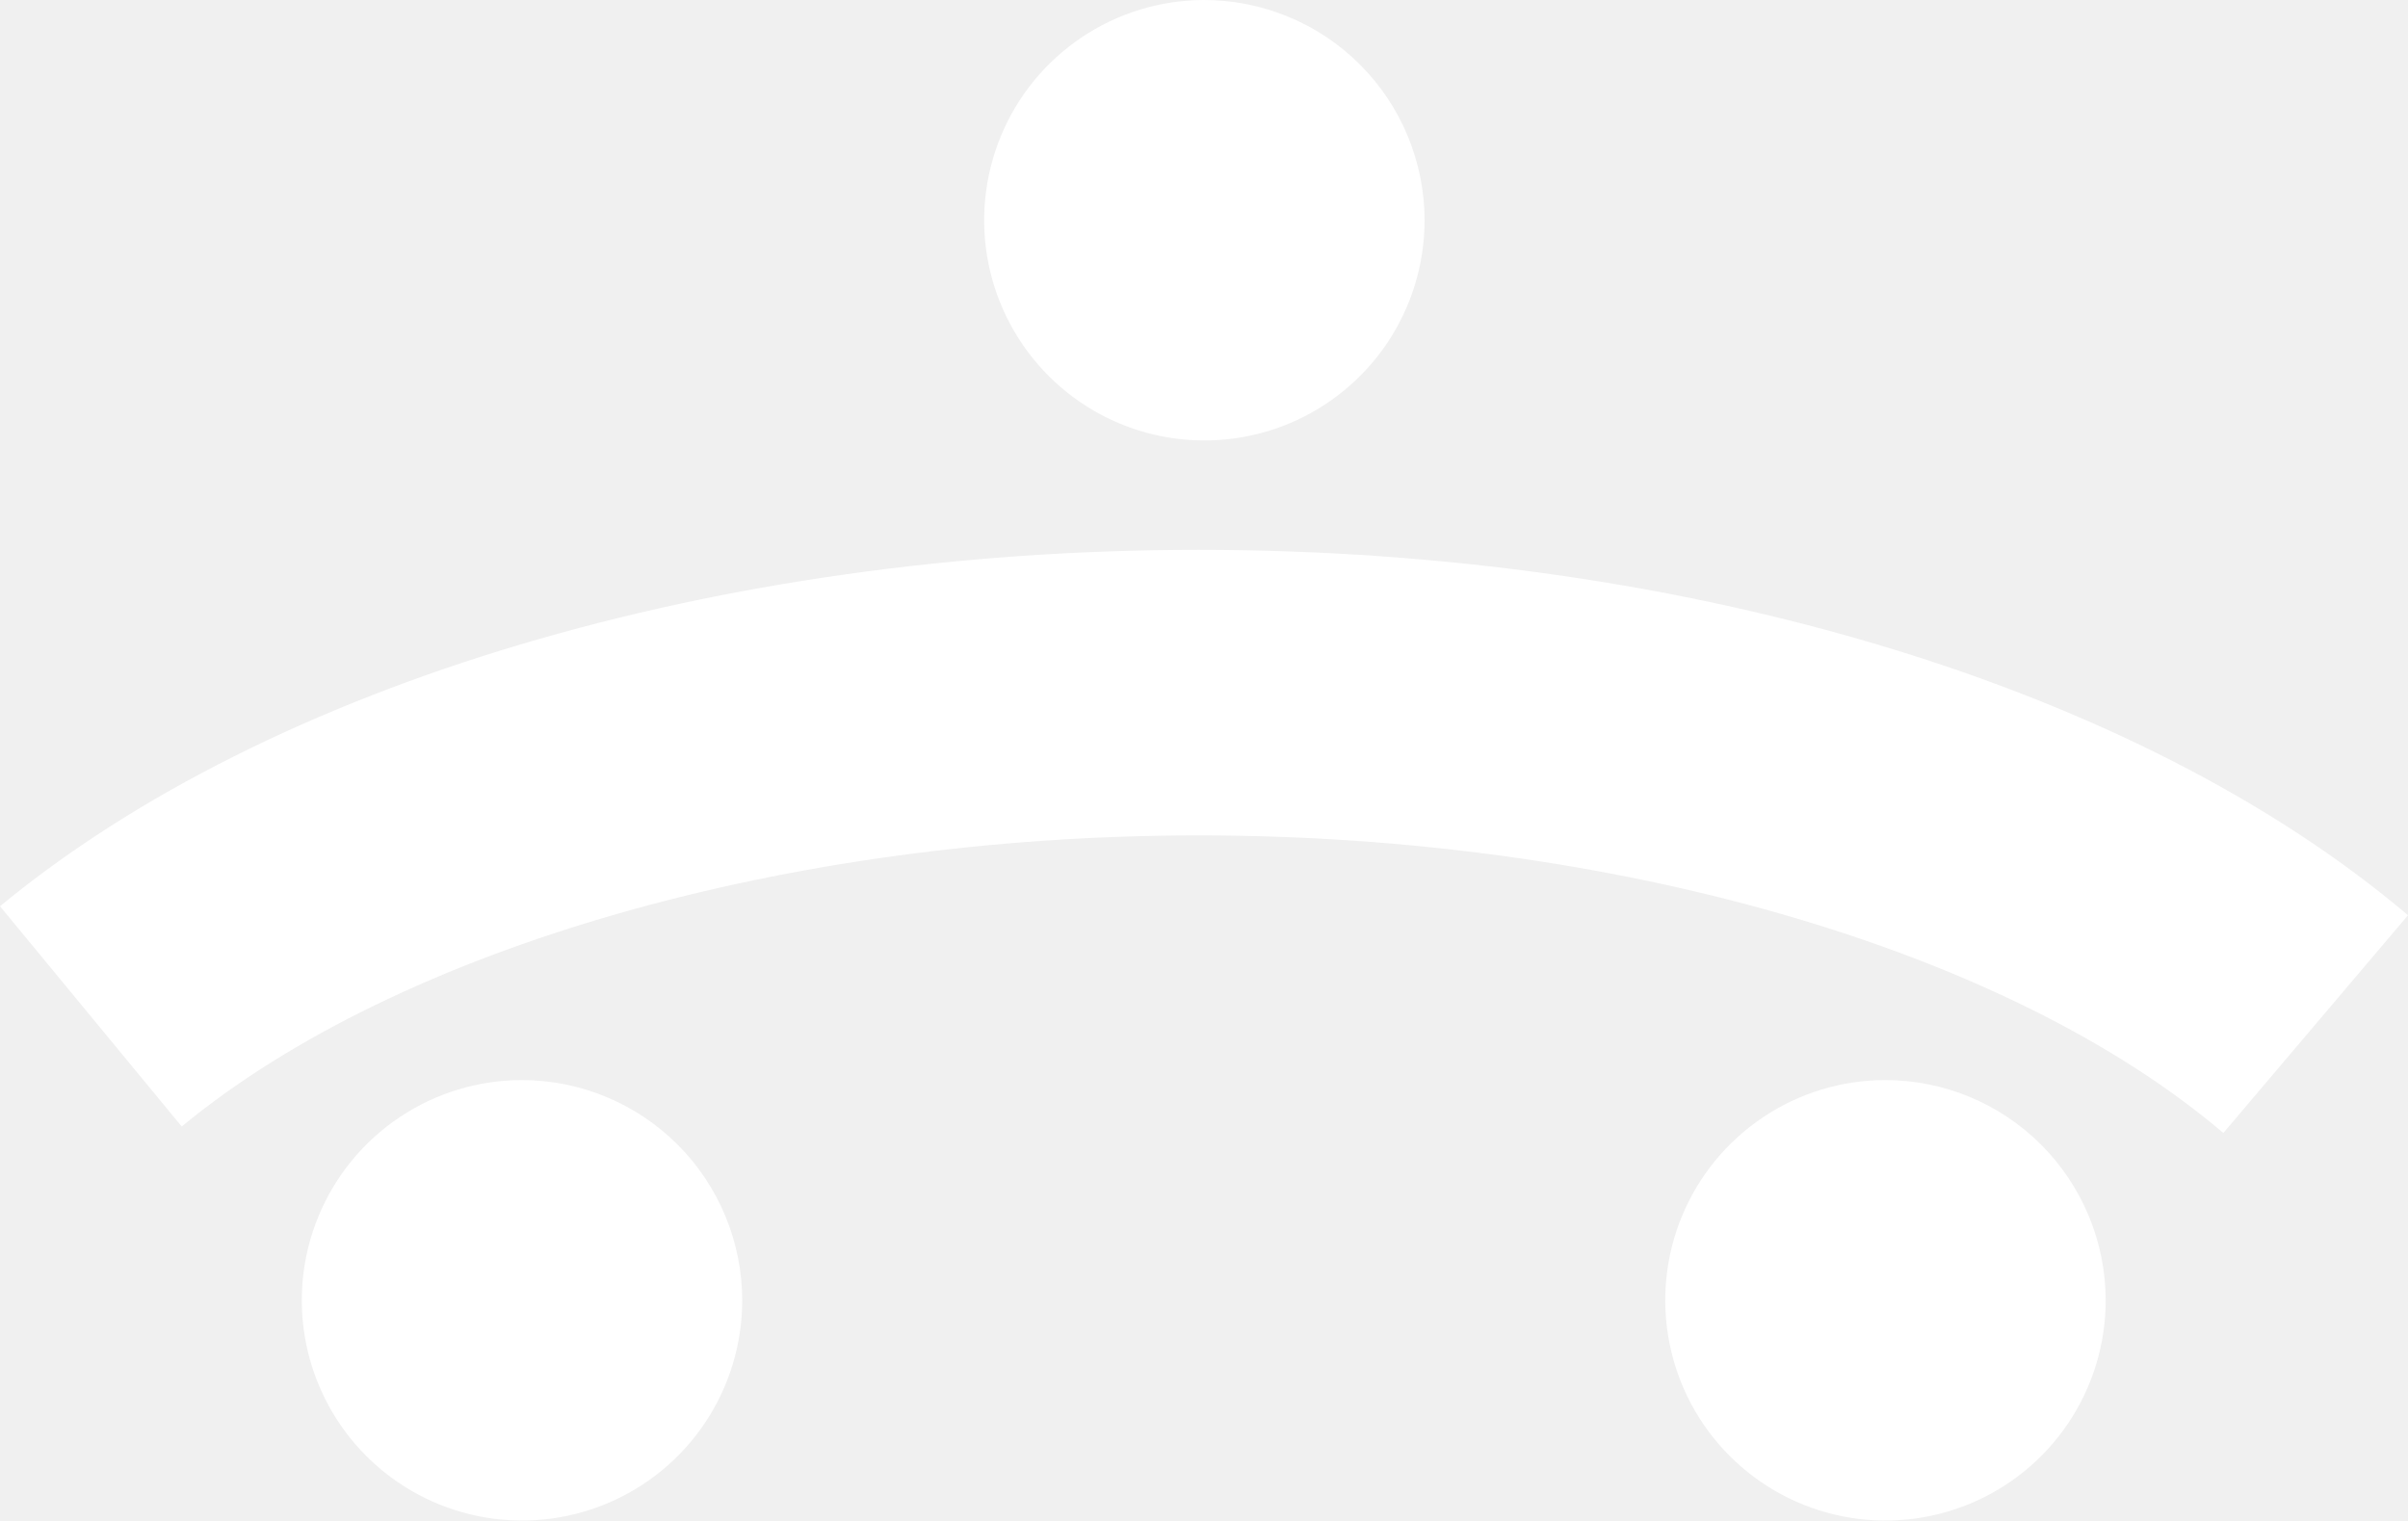
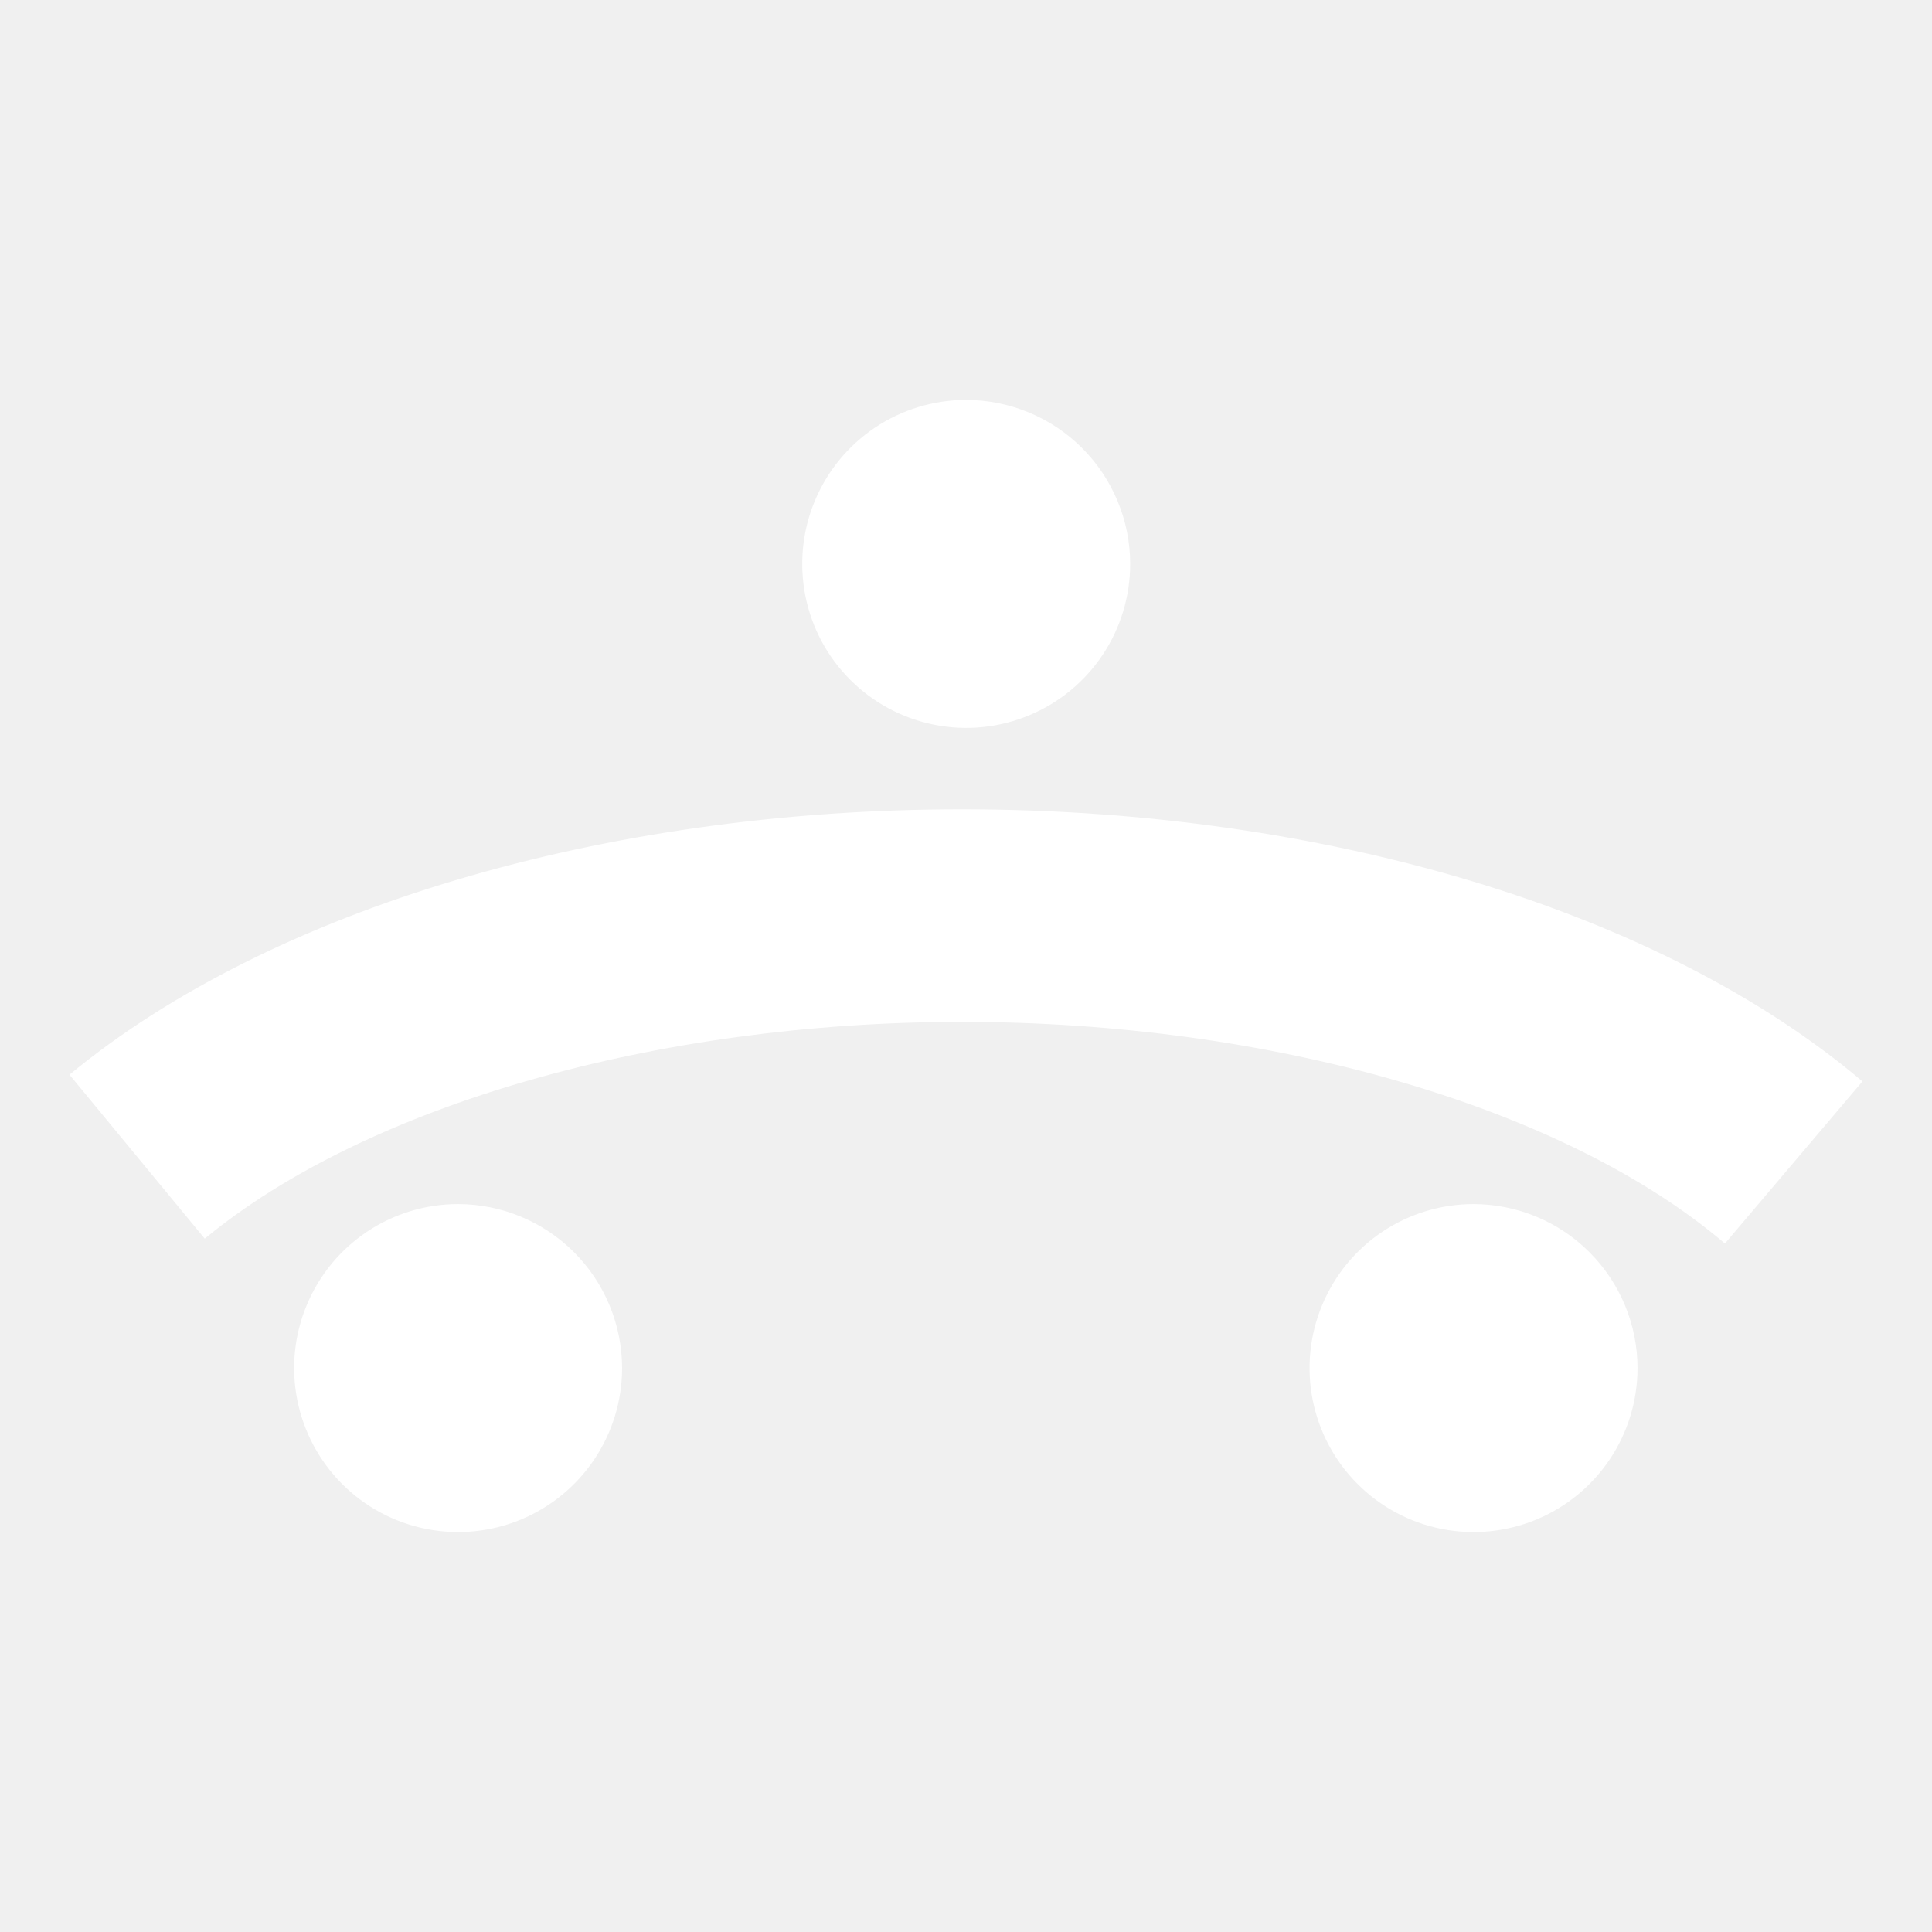
- <svg xmlns="http://www.w3.org/2000/svg" preserveAspectRatio="none" overflow="visible" style="display: block;" width="48.259" height="30.471" viewBox="0 0 48.259 30.471" fill="none">
-   <g id="Frame 2147241209">
-     <path id="Vector" d="M10.462 21.644C9.589 21.644 8.736 21.903 8.01 22.388C7.284 22.873 6.719 23.562 6.385 24.368C6.05 25.174 5.963 26.061 6.133 26.917C6.303 27.773 6.723 28.56 7.34 29.177C7.957 29.795 8.743 30.215 9.599 30.386C10.454 30.557 11.342 30.47 12.148 30.136C12.955 29.803 13.644 29.238 14.13 28.512C14.615 27.787 14.874 26.934 14.875 26.061C14.874 24.891 14.409 23.768 13.582 22.94C12.754 22.112 11.632 21.646 10.462 21.644Z" fill="white" />
-     <path id="Vector_2" d="M37.787 21.644C36.914 21.644 36.061 21.903 35.336 22.388C34.61 22.873 34.044 23.562 33.71 24.368C33.376 25.174 33.288 26.061 33.458 26.917C33.628 27.773 34.048 28.56 34.665 29.177C35.282 29.795 36.068 30.215 36.924 30.386C37.78 30.557 38.667 30.47 39.474 30.136C40.28 29.803 40.97 29.238 41.455 28.512C41.94 27.787 42.2 26.934 42.2 26.061C42.2 24.891 41.734 23.768 40.907 22.94C40.08 22.112 38.958 21.646 37.787 21.644Z" fill="white" />
-     <path id="Vector_3" d="M24.123 1.17352e-05C23.251 0.003 22.399 0.264 21.675 0.751C20.951 1.237 20.387 1.928 20.056 2.734C19.724 3.541 19.638 4.428 19.81 5.283C19.982 6.138 20.404 6.923 21.021 7.539C21.639 8.155 22.425 8.574 23.281 8.743C24.137 8.912 25.024 8.824 25.829 8.49C26.635 8.155 27.323 7.589 27.808 6.864C28.292 6.138 28.55 5.286 28.55 4.413C28.55 3.833 28.434 3.258 28.211 2.722C27.988 2.186 27.662 1.7 27.251 1.29C26.84 0.88 26.352 0.555 25.815 0.334C25.279 0.113 24.703 -0.001 24.123 1.17352e-05Z" fill="white" />
-     <path id="Vector_4" d="M24.02 11.019C14.4 11.019 5.418 13.691 0 18.161L3.642 22.575C8.002 18.976 15.814 16.741 24.02 16.741C32.354 16.741 40.236 19.025 44.558 22.705L48.259 18.341C42.852 13.758 33.792 11.019 24.02 11.019Z" fill="white" />
-   </g>
+ <svg xmlns="http://www.w3.org/2000/svg" width="40" height="40" viewBox="0 0 40 40" fill="none">
+   <path d="M9.485 24.929C8.813 24.929 8.157 25.128 7.599 25.501C7.041 25.874 6.606 26.404 6.349 27.025C6.091 27.645 6.024 28.327 6.155 28.986C6.286 29.644 6.609 30.249 7.083 30.724C7.558 31.199 8.162 31.523 8.821 31.654C9.479 31.785 10.162 31.718 10.782 31.462C11.402 31.205 11.933 30.77 12.306 30.212C12.68 29.655 12.879 28.998 12.88 28.327C12.879 27.427 12.521 26.563 11.885 25.926C11.248 25.289 10.385 24.931 9.485 24.929Z" fill="white" />
+   <path d="M30.508 24.929C29.837 24.929 29.181 25.128 28.622 25.501C28.064 25.874 27.629 26.404 27.372 27.025C27.115 27.645 27.047 28.327 27.178 28.986C27.309 29.644 27.632 30.249 28.107 30.724C28.581 31.199 29.186 31.523 29.844 31.654C30.503 31.785 31.185 31.718 31.806 31.462C32.426 31.205 32.956 30.77 33.33 30.212C33.703 29.655 33.903 28.998 33.903 28.327C33.903 27.427 33.545 26.563 32.908 25.926C32.272 25.289 31.409 24.931 30.508 24.929Z" fill="white" />
+   <path d="M19.994 8.28C19.323 8.282 18.667 8.483 18.11 8.857C17.553 9.232 17.12 9.763 16.865 10.383C16.609 11.004 16.544 11.686 16.676 12.344C16.808 13.002 17.132 13.606 17.608 14.079C18.083 14.553 18.688 14.875 19.346 15.005C20.004 15.136 20.686 15.068 21.306 14.81C21.926 14.553 22.455 14.118 22.828 13.56C23.201 13.002 23.399 12.346 23.399 11.675C23.399 11.228 23.31 10.786 23.138 10.374C22.967 9.962 22.716 9.587 22.399 9.272C22.083 8.957 21.708 8.707 21.295 8.537C20.882 8.367 20.44 8.279 19.994 8.28Z" fill="white" />
+   <path d="M19.915 16.756C12.514 16.756 5.605 18.812 1.438 22.25L4.239 25.645C7.593 22.877 13.602 21.157 19.915 21.157C26.325 21.157 32.388 22.915 35.713 25.746L38.56 22.389C34.4 18.863 27.431 16.756 19.915 16.756Z" fill="white" />
</svg>
